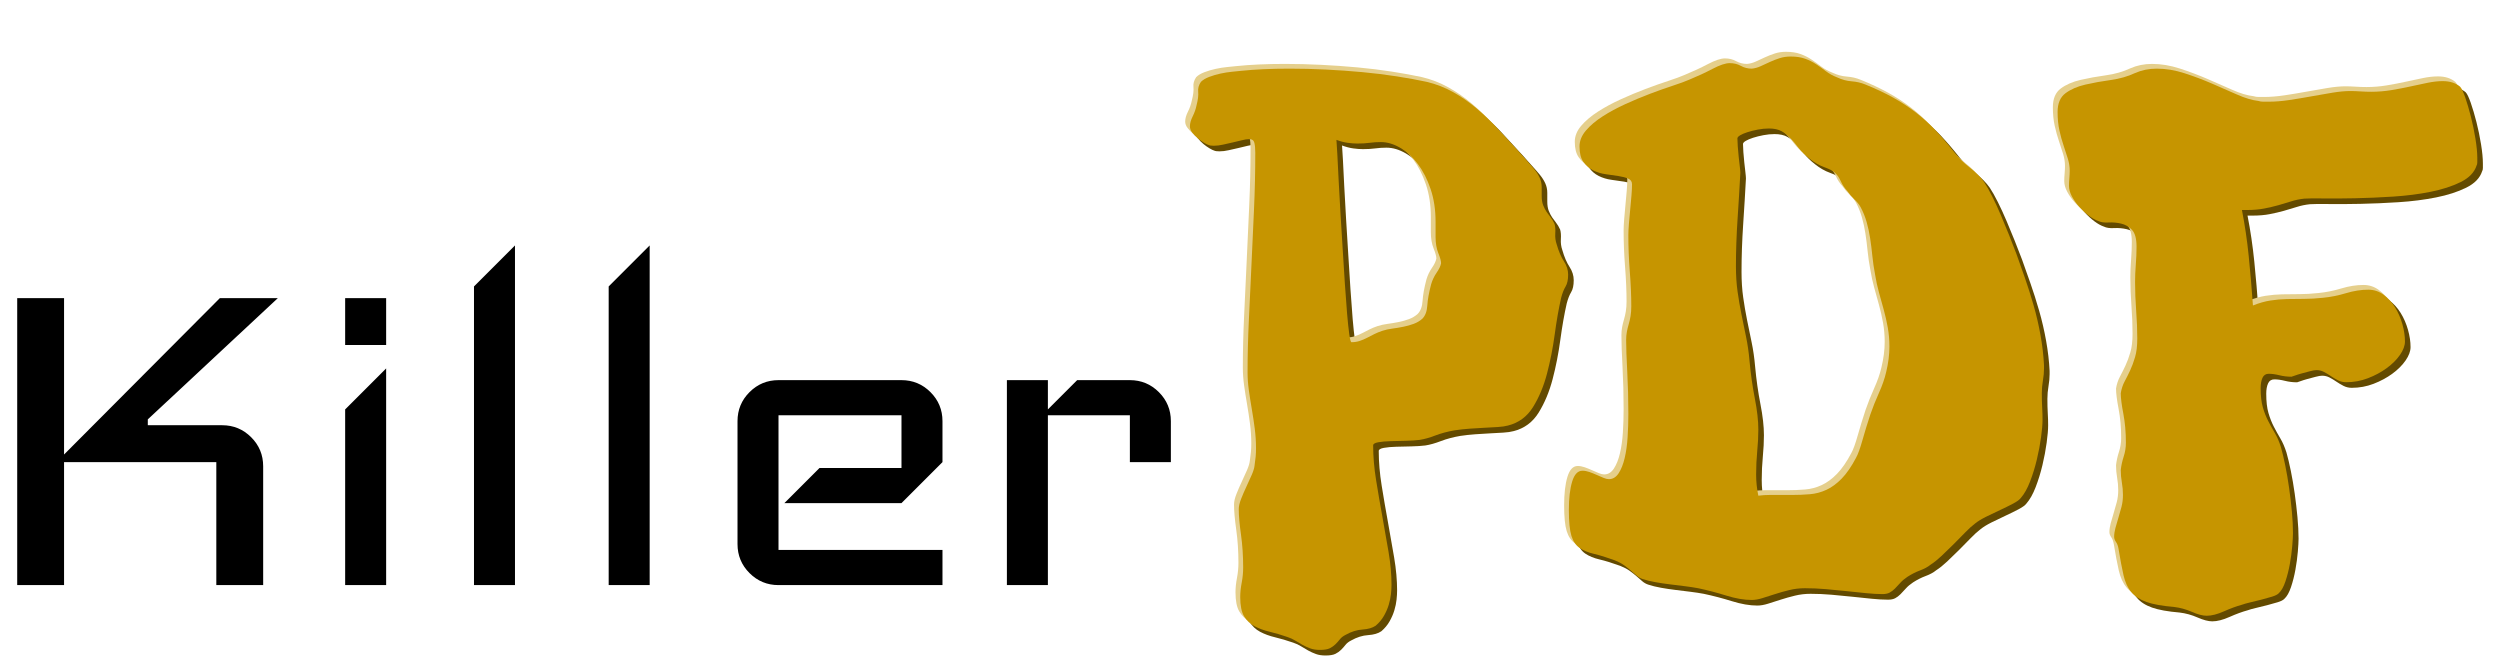
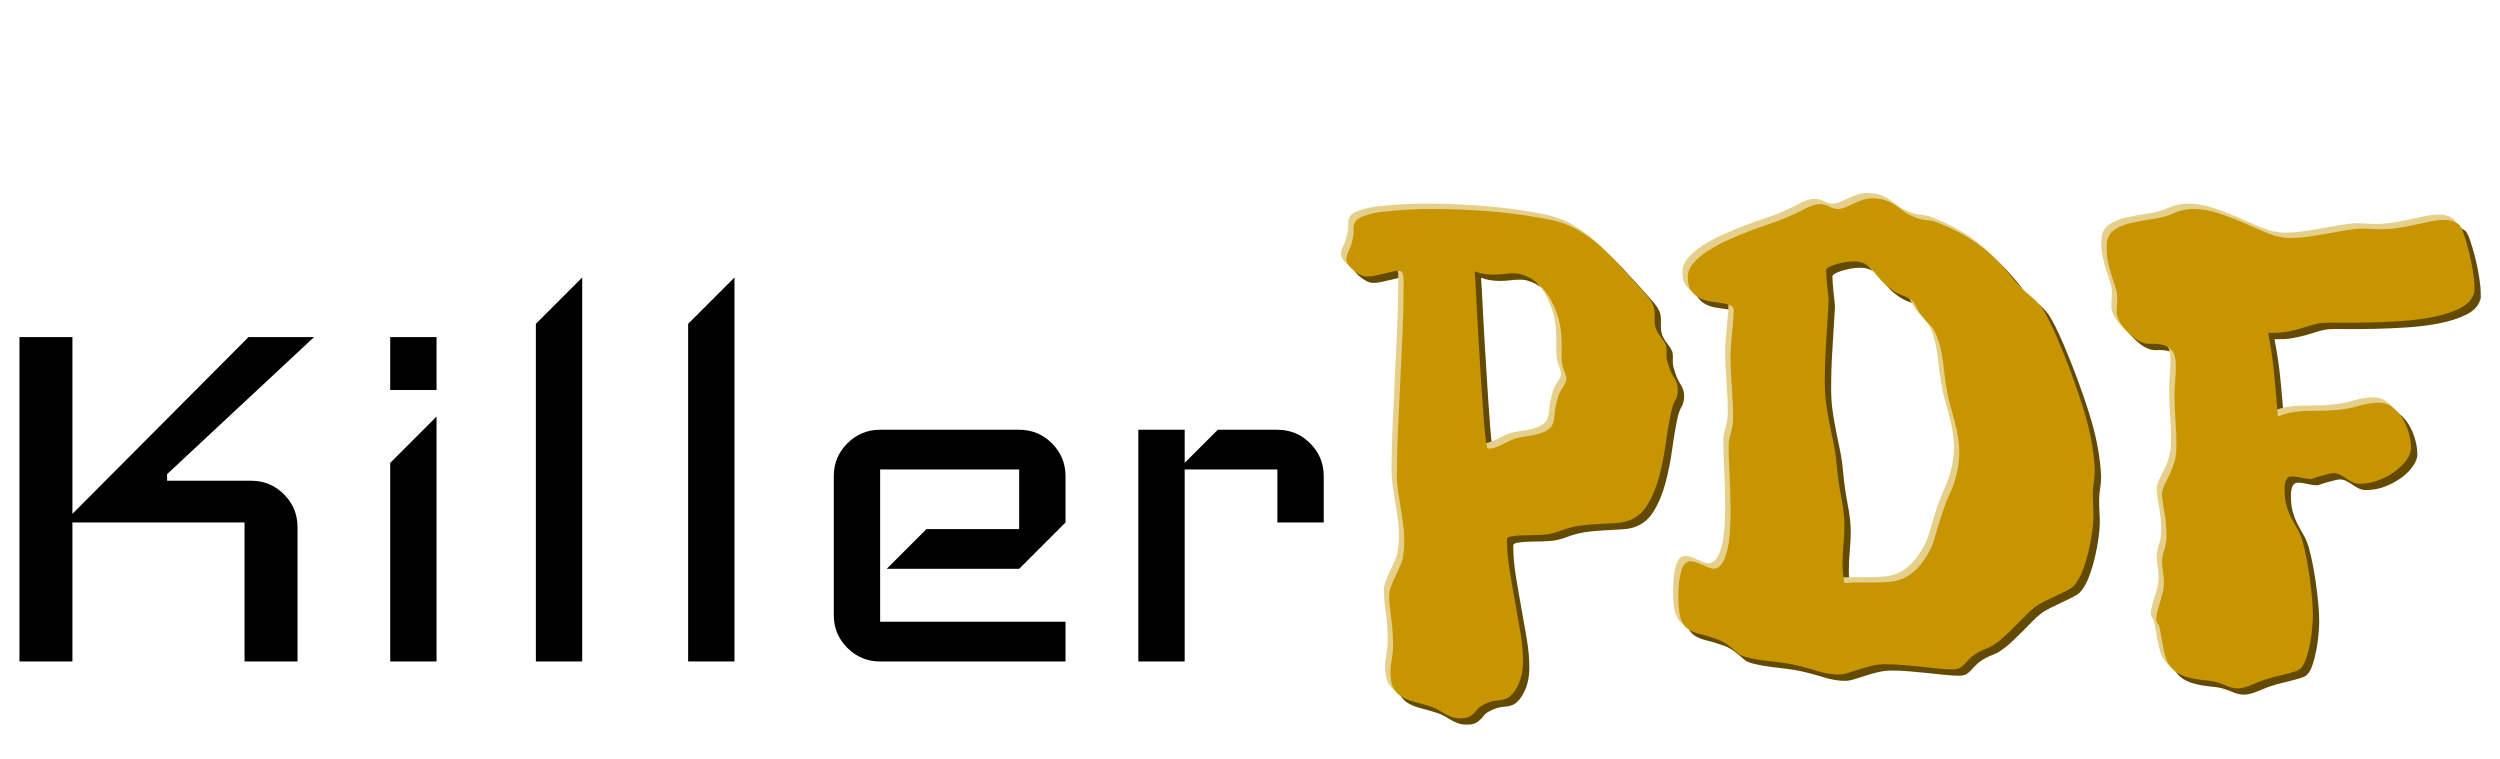
- <svg xmlns="http://www.w3.org/2000/svg" viewBox="0 0 5811 1560" role="img" aria-label="KillerPDF">
+ <svg xmlns="http://www.w3.org/2000/svg" viewBox="0 0 5140 1560" role="img" aria-label="KillerPDF">
  <g transform="translate(40,1360) scale(1,-1)">
    <g fill="#000000" transform="scale(1.3612) translate(-90,0)">
      <path d="M535 490 313 283V273H440Q469 273 489.5 252.5Q510 232 510 203V0H430V210H170V0H90V490H170V223L436 490Z" transform="translate(0,0)" />
      <path d="M140 410H70V490H140ZM140 0H70V300L140 370Z" transform="translate(580,0)" />
      <path d="M150 0H80V510L150 580Z" transform="translate(790,0)" />
      <path d="M150 0H80V510L150 580Z" transform="translate(1020,0)" />
      <path d="M420 0H140Q111 0 90.5 20.5Q70 41 70 70V280Q70 309 90.5 329.5Q111 350 140 350H350Q379 350 399.5 329.5Q420 309 420 280V210L350 140H150L210 200H350V290H140V60H420Z" transform="translate(1250,0)" />
      <path d="M350 210H280V290H140V0H70V350H140V300L190 350H280Q309 350 329.5 329.5Q350 309 350 280Z" transform="translate(1710,0)" />
    </g>
    <g transform="translate(13,-13)">
-       <g fill="#634a00" stroke="#634a00" stroke-width="0" transform="translate(2736.1,17.5) scale(0.8535)">
+       <g fill="#634a00" stroke="#634a00" stroke-width="0" transform="translate(2736.1,13.5) scale(0.6615)">
        <path d="M1018 825Q1018 804 1011.0 792.5Q1004 781 999 762Q989 718 981.5 662.5Q974 607 960.5 555.5Q947 504 922.5 464.5Q898 425 854 414Q843 411 826.5 410.0Q810 409 790.5 408.0Q771 407 750.0 405.5Q729 404 709 401Q680 396 656.5 387.0Q633 378 614 375Q598 373 576.0 372.5Q554 372 534.5 371.5Q515 371 501.0 368.5Q487 366 487 360Q487 315 495.0 265.5Q503 216 512.0 166.5Q521 117 529.0 69.5Q537 22 537 -20Q537 -31 535.5 -45.0Q534 -59 529.5 -74.0Q525 -89 516.5 -104.0Q508 -119 494 -131Q481 -140 458.0 -141.5Q435 -143 412 -156Q402 -161 396.5 -168.0Q391 -175 384.5 -181.5Q378 -188 369.0 -192.5Q360 -197 342 -197Q327 -197 316.0 -193.0Q305 -189 295.0 -183.5Q285 -178 275.5 -172.0Q266 -166 254 -162Q228 -153 205.0 -147.5Q182 -142 164.0 -132.5Q146 -123 135.5 -105.5Q125 -88 125 -53Q125 -35 129.0 -14.0Q133 7 133 27Q133 75 127.0 117.5Q121 160 121 186Q121 198 127.5 214.5Q134 231 142.0 248.0Q150 265 156.5 280.0Q163 295 164 305Q166 318 167.0 329.0Q168 340 168 352Q168 379 164.5 406.0Q161 433 156.5 459.0Q152 485 148.5 510.0Q145 535 145 559Q145 627 148.5 700.5Q152 774 155.5 849.5Q159 925 162.5 1002.5Q166 1080 166 1157Q166 1174 163.5 1184.0Q161 1194 150 1194Q141 1194 129.5 1191.0Q118 1188 104.5 1185.0Q91 1182 78.0 1179.0Q65 1176 53 1176Q43 1176 39 1178Q35 1179 26.5 1184.0Q18 1189 9.5 1196.0Q1 1203 -5.5 1211.5Q-12 1220 -12 1229Q-12 1241 -4.5 1256.0Q3 1271 6 1286Q12 1309 10.5 1323.0Q9 1337 18 1350Q26 1358 40.5 1363.5Q55 1369 71.0 1372.5Q87 1376 102.5 1377.5Q118 1379 127 1380Q185 1386 260 1386Q308 1386 358.5 1383.5Q409 1381 457.5 1376.5Q506 1372 551.0 1365.0Q596 1358 633 1350Q671 1341 705.0 1322.0Q739 1303 769.0 1277.5Q799 1252 826.0 1222.5Q853 1193 879 1165Q892 1150 904.0 1137.0Q916 1124 925.5 1112.5Q935 1101 940.5 1089.0Q946 1077 946 1063V1040Q946 1024 950.0 1014.0Q954 1004 959.0 996.5Q964 989 970.0 981.5Q976 974 981 963Q984 953 983.0 937.0Q982 921 987 907Q995 879 1006.5 861.5Q1018 844 1018 825ZM672 856Q672 865 664.5 883.5Q657 902 657 928V969Q657 1018 643.5 1058.0Q630 1098 608.5 1126.5Q587 1155 560.5 1170.5Q534 1186 508 1186Q492 1186 477.5 1184.0Q463 1182 444 1182Q432 1182 417.5 1184.0Q403 1186 387 1192Q388 1181 389.5 1152.0Q391 1123 393.0 1082.0Q395 1041 398.0 992.5Q401 944 404.0 895.0Q407 846 410.0 800.0Q413 754 416.0 719.0Q419 684 422.0 662.5Q425 641 428 641Q440 641 450.5 644.5Q461 648 470.5 653.0Q480 658 490.0 663.0Q500 668 512 672Q524 676 539.0 678.0Q554 680 569.0 683.0Q584 686 597.5 691.0Q611 696 621 705Q633 717 634.5 741.0Q636 765 645 799Q650 816 660.0 830.5Q670 845 672 856Z" transform="translate(0,0)" />
        <path d="M1298 578V569Q1298 554 1295.0 536.5Q1292 519 1292 502Q1292 480 1293.0 463.0Q1294 446 1294 430Q1294 412 1290.0 382.5Q1286 353 1278.5 321.5Q1271 290 1260.0 261.5Q1249 233 1235 217Q1230 210 1214.0 201.5Q1198 193 1178.5 184.0Q1159 175 1140.0 165.5Q1121 156 1110 147Q1098 138 1083.0 122.5Q1068 107 1051.5 90.5Q1035 74 1019.0 59.0Q1003 44 989 35Q978 26 960.5 19.5Q943 13 926 2Q914 -6 906.5 -14.5Q899 -23 892.0 -30.0Q885 -37 877.5 -41.0Q870 -45 858 -45Q839 -45 814.0 -42.5Q789 -40 761.0 -37.0Q733 -34 704.0 -31.5Q675 -29 647 -29Q625 -29 604.5 -34.0Q584 -39 565.5 -45.0Q547 -51 531.0 -56.0Q515 -61 502 -61Q471 -61 432.5 -49.0Q394 -37 356 -29Q340 -26 320.0 -23.5Q300 -21 279.5 -18.5Q259 -16 239.5 -12.5Q220 -9 205 -4Q196 -1 189.0 5.0Q182 11 173.5 18.5Q165 26 154.5 33.5Q144 41 129 47Q96 59 72.5 64.5Q49 70 33.5 80.5Q18 91 11.0 113.5Q4 136 4 184Q4 232 13.0 261.5Q22 291 41 291Q50 291 60.0 287.5Q70 284 80.0 279.5Q90 275 98.5 271.5Q107 268 113 268Q129 268 139.5 284.0Q150 300 156.0 325.5Q162 351 164.0 382.5Q166 414 166 446Q166 505 163.0 560.5Q160 616 160 647Q160 659 162.0 669.5Q164 680 167.0 690.0Q170 700 172.0 712.0Q174 724 174 739Q174 781 170.0 832.5Q166 884 166 932Q166 944 167.5 963.0Q169 982 171.0 1002.0Q173 1022 174.5 1040.5Q176 1059 176 1071Q176 1082 165.5 1086.5Q155 1091 139.0 1093.5Q123 1096 104.5 1098.5Q86 1101 70.0 1109.0Q54 1117 43.5 1132.0Q33 1147 33 1174Q33 1197 50.5 1217.5Q68 1238 96.0 1256.0Q124 1274 158.0 1289.5Q192 1305 225.0 1317.5Q258 1330 287.0 1339.5Q316 1349 332 1356Q366 1370 395.5 1385.5Q425 1401 442 1401Q459 1401 472.5 1393.5Q486 1386 502 1386Q514 1387 526.0 1392.5Q538 1398 551.0 1404.0Q564 1410 578.0 1414.5Q592 1419 608 1419Q631 1419 647.5 1413.0Q664 1407 677.5 1398.0Q691 1389 704.0 1379.0Q717 1369 735 1362Q754 1353 774.0 1351.5Q794 1350 811 1343Q853 1326 886.5 1307.5Q920 1289 948.5 1267.0Q977 1245 1002.0 1218.5Q1027 1192 1053 1159Q1071 1136 1096.0 1116.5Q1121 1097 1135 1077Q1145 1062 1157.0 1038.0Q1169 1014 1180.5 987.0Q1192 960 1203.0 932.5Q1214 905 1223 881Q1233 853 1245.5 817.5Q1258 782 1269.5 742.0Q1281 702 1288.5 660.0Q1296 618 1298 578ZM868 559Q877 596 877 629Q877 656 872.5 681.0Q868 706 861.5 729.5Q855 753 848.5 776.5Q842 800 838 825Q833 851 830.5 876.0Q828 901 824.5 924.0Q821 947 815.0 968.0Q809 989 799 1008Q793 1019 782.0 1029.5Q771 1040 762 1053Q751 1065 744.5 1079.5Q738 1094 729 1102Q721 1110 700.0 1117.5Q679 1125 659 1141Q641 1155 630.0 1169.5Q619 1184 608.0 1196.0Q597 1208 583.5 1215.5Q570 1223 549 1223Q534 1223 518.5 1220.0Q503 1217 490.5 1213.0Q478 1209 470.5 1204.5Q463 1200 463 1196Q463 1188 464.0 1174.0Q465 1160 466.5 1146.0Q468 1132 469.5 1119.5Q471 1107 471 1102Q468 1045 463.5 977.5Q459 910 459 848Q459 810 463.5 778.5Q468 747 474.0 717.0Q480 687 486.5 656.0Q493 625 496 590Q501 536 510.5 487.5Q520 439 520 403Q520 376 517.0 344.5Q514 313 514 281Q514 251 520 223Q536 225 551.0 225.0Q566 225 580 225H612Q637 225 660.5 227.0Q684 229 705.5 239.0Q727 249 747.0 269.5Q767 290 786 326Q790 333 794.5 345.5Q799 358 803.5 374.0Q808 390 813.5 408.0Q819 426 825 444Q835 473 848.5 503.0Q862 533 868 559Z" transform="translate(1016,0)" />
        <path d="M1141 1122Q1132 1094 1097.5 1077.0Q1063 1060 1015.5 1050.5Q968 1041 913.5 1037.5Q859 1034 810.0 1033.0Q761 1032 723.5 1032.5Q686 1033 672 1032Q653 1030 636.0 1024.5Q619 1019 601.0 1014.0Q583 1009 562.5 1005.0Q542 1001 516 1001H502Q514 940 520.5 875.5Q527 811 532 741Q557 751 579.5 754.5Q602 758 624.5 758.5Q647 759 671.0 759.0Q695 759 723 762Q754 765 785.5 774.5Q817 784 846 784Q869 784 887.5 770.5Q906 757 919.0 736.0Q932 715 939.0 690.0Q946 665 946 643Q946 626 932.5 606.5Q919 587 896.5 570.5Q874 554 845.5 543.0Q817 532 786 532Q774 532 764.0 537.0Q754 542 744.5 548.5Q735 555 725.5 560.0Q716 565 705 565Q699 565 687.5 562.0Q676 559 665.0 556.0Q654 553 646.0 550.0Q638 547 637 547Q620 547 604.0 551.0Q588 555 575 555Q563 555 558.0 544.0Q553 533 553 516Q553 484 559.0 463.5Q565 443 573.5 426.5Q582 410 591.5 394.0Q601 378 608 356Q614 335 620.0 305.5Q626 276 630.5 244.0Q635 212 638.0 180.0Q641 148 641 121Q641 109 639.0 85.5Q637 62 632.5 37.0Q628 12 620.5 -10.5Q613 -33 602 -43Q597 -48 584.0 -52.0Q571 -56 555.5 -60.0Q540 -64 525.0 -67.5Q510 -71 502 -74Q480 -80 453.0 -92.0Q426 -104 406 -104Q390 -104 366.0 -93.5Q342 -83 317 -80Q269 -76 242.0 -66.5Q215 -57 200.5 -39.5Q186 -22 179.5 6.5Q173 35 166 78Q164 90 159.0 97.0Q154 104 154 111Q154 122 157.5 135.0Q161 148 165.5 162.5Q170 177 174.0 192.5Q178 208 178 225Q178 242 175.0 259.0Q172 276 172 293Q174 311 180.0 329.5Q186 348 186 367Q186 410 179.0 446.5Q172 483 172 502Q175 520 182.5 534.0Q190 548 197.5 564.0Q205 580 211.0 600.5Q217 621 217 651Q217 686 214.0 726.5Q211 767 211 805Q211 827 213.0 852.5Q215 878 215 901Q215 934 202.5 947.0Q190 960 173.0 964.0Q156 968 138.5 967.0Q121 966 111 971Q99 975 85.0 985.5Q71 996 59.0 1009.5Q47 1023 39.0 1038.0Q31 1053 31 1067Q31 1076 32.0 1087.5Q33 1099 33 1108Q33 1124 28.0 1140.5Q23 1157 16.5 1176.0Q10 1195 5.0 1217.5Q0 1240 0 1268Q0 1303 21.5 1319.0Q43 1335 75.5 1342.5Q108 1350 144.5 1355.0Q181 1360 211 1374Q238 1386 270 1386Q307 1386 345.5 1373.5Q384 1361 420.0 1345.5Q456 1330 488.5 1315.5Q521 1301 547 1298Q553 1296 560.0 1296.0Q567 1296 575 1296Q601 1296 631.0 1300.5Q661 1305 691.0 1310.5Q721 1316 748.5 1320.5Q776 1325 797 1325Q809 1325 824.5 1324.0Q840 1323 854 1323Q882 1323 909.0 1327.5Q936 1332 961.0 1337.5Q986 1343 1008.0 1347.5Q1030 1352 1049 1352Q1078 1352 1096 1337Q1102 1331 1110.0 1308.0Q1118 1285 1125.5 1255.5Q1133 1226 1138.0 1195.0Q1143 1164 1143 1143Q1143 1137 1143.0 1131.0Q1143 1125 1141 1122Z" transform="translate(2351,0)" />
      </g>
    </g>
    <g transform="translate(-11,11)">
-       <g fill="#e5cf8c" stroke="#e5cf8c" stroke-width="0" transform="translate(2736.1,17.5) scale(0.8535)">
+       <g fill="#e5cf8c" stroke="#e5cf8c" stroke-width="0" transform="translate(2736.1,13.5) scale(0.6615)">
        <path d="M1018 825Q1018 804 1011.0 792.5Q1004 781 999 762Q989 718 981.5 662.5Q974 607 960.5 555.5Q947 504 922.5 464.5Q898 425 854 414Q843 411 826.5 410.0Q810 409 790.5 408.0Q771 407 750.0 405.5Q729 404 709 401Q680 396 656.5 387.0Q633 378 614 375Q598 373 576.0 372.5Q554 372 534.5 371.5Q515 371 501.0 368.5Q487 366 487 360Q487 315 495.0 265.5Q503 216 512.0 166.5Q521 117 529.0 69.5Q537 22 537 -20Q537 -31 535.5 -45.0Q534 -59 529.5 -74.0Q525 -89 516.5 -104.0Q508 -119 494 -131Q481 -140 458.0 -141.5Q435 -143 412 -156Q402 -161 396.5 -168.0Q391 -175 384.5 -181.5Q378 -188 369.0 -192.5Q360 -197 342 -197Q327 -197 316.0 -193.0Q305 -189 295.0 -183.5Q285 -178 275.5 -172.0Q266 -166 254 -162Q228 -153 205.0 -147.5Q182 -142 164.0 -132.5Q146 -123 135.5 -105.5Q125 -88 125 -53Q125 -35 129.0 -14.0Q133 7 133 27Q133 75 127.0 117.5Q121 160 121 186Q121 198 127.5 214.5Q134 231 142.0 248.0Q150 265 156.5 280.0Q163 295 164 305Q166 318 167.0 329.0Q168 340 168 352Q168 379 164.5 406.0Q161 433 156.5 459.0Q152 485 148.5 510.0Q145 535 145 559Q145 627 148.5 700.5Q152 774 155.5 849.5Q159 925 162.5 1002.5Q166 1080 166 1157Q166 1174 163.5 1184.0Q161 1194 150 1194Q141 1194 129.5 1191.0Q118 1188 104.5 1185.0Q91 1182 78.0 1179.0Q65 1176 53 1176Q43 1176 39 1178Q35 1179 26.5 1184.0Q18 1189 9.5 1196.0Q1 1203 -5.5 1211.5Q-12 1220 -12 1229Q-12 1241 -4.5 1256.0Q3 1271 6 1286Q12 1309 10.5 1323.0Q9 1337 18 1350Q26 1358 40.5 1363.5Q55 1369 71.0 1372.5Q87 1376 102.5 1377.5Q118 1379 127 1380Q185 1386 260 1386Q308 1386 358.5 1383.5Q409 1381 457.5 1376.5Q506 1372 551.0 1365.0Q596 1358 633 1350Q671 1341 705.0 1322.0Q739 1303 769.0 1277.5Q799 1252 826.0 1222.5Q853 1193 879 1165Q892 1150 904.0 1137.0Q916 1124 925.5 1112.5Q935 1101 940.5 1089.0Q946 1077 946 1063V1040Q946 1024 950.0 1014.0Q954 1004 959.0 996.5Q964 989 970.0 981.5Q976 974 981 963Q984 953 983.0 937.0Q982 921 987 907Q995 879 1006.5 861.5Q1018 844 1018 825ZM672 856Q672 865 664.5 883.5Q657 902 657 928V969Q657 1018 643.5 1058.0Q630 1098 608.5 1126.5Q587 1155 560.5 1170.5Q534 1186 508 1186Q492 1186 477.5 1184.0Q463 1182 444 1182Q432 1182 417.5 1184.0Q403 1186 387 1192Q388 1181 389.5 1152.0Q391 1123 393.0 1082.0Q395 1041 398.0 992.5Q401 944 404.0 895.0Q407 846 410.0 800.0Q413 754 416.0 719.0Q419 684 422.0 662.5Q425 641 428 641Q440 641 450.5 644.5Q461 648 470.5 653.0Q480 658 490.0 663.0Q500 668 512 672Q524 676 539.0 678.0Q554 680 569.0 683.0Q584 686 597.5 691.0Q611 696 621 705Q633 717 634.5 741.0Q636 765 645 799Q650 816 660.0 830.5Q670 845 672 856Z" transform="translate(0,0)" />
        <path d="M1298 578V569Q1298 554 1295.0 536.5Q1292 519 1292 502Q1292 480 1293.0 463.0Q1294 446 1294 430Q1294 412 1290.0 382.5Q1286 353 1278.5 321.5Q1271 290 1260.0 261.5Q1249 233 1235 217Q1230 210 1214.0 201.5Q1198 193 1178.5 184.0Q1159 175 1140.0 165.5Q1121 156 1110 147Q1098 138 1083.0 122.5Q1068 107 1051.5 90.5Q1035 74 1019.0 59.0Q1003 44 989 35Q978 26 960.5 19.5Q943 13 926 2Q914 -6 906.5 -14.5Q899 -23 892.0 -30.0Q885 -37 877.5 -41.0Q870 -45 858 -45Q839 -45 814.0 -42.5Q789 -40 761.0 -37.0Q733 -34 704.0 -31.5Q675 -29 647 -29Q625 -29 604.5 -34.0Q584 -39 565.5 -45.0Q547 -51 531.0 -56.0Q515 -61 502 -61Q471 -61 432.5 -49.0Q394 -37 356 -29Q340 -26 320.0 -23.5Q300 -21 279.5 -18.5Q259 -16 239.5 -12.5Q220 -9 205 -4Q196 -1 189.0 5.0Q182 11 173.5 18.5Q165 26 154.5 33.5Q144 41 129 47Q96 59 72.5 64.5Q49 70 33.5 80.5Q18 91 11.0 113.5Q4 136 4 184Q4 232 13.0 261.5Q22 291 41 291Q50 291 60.0 287.5Q70 284 80.0 279.5Q90 275 98.5 271.5Q107 268 113 268Q129 268 139.5 284.0Q150 300 156.0 325.5Q162 351 164.0 382.5Q166 414 166 446Q166 505 163.0 560.5Q160 616 160 647Q160 659 162.0 669.5Q164 680 167.0 690.0Q170 700 172.0 712.0Q174 724 174 739Q174 781 170.0 832.5Q166 884 166 932Q166 944 167.5 963.0Q169 982 171.0 1002.0Q173 1022 174.5 1040.5Q176 1059 176 1071Q176 1082 165.5 1086.5Q155 1091 139.0 1093.5Q123 1096 104.5 1098.5Q86 1101 70.0 1109.0Q54 1117 43.5 1132.0Q33 1147 33 1174Q33 1197 50.5 1217.5Q68 1238 96.0 1256.0Q124 1274 158.0 1289.5Q192 1305 225.0 1317.5Q258 1330 287.0 1339.5Q316 1349 332 1356Q366 1370 395.5 1385.5Q425 1401 442 1401Q459 1401 472.5 1393.5Q486 1386 502 1386Q514 1387 526.0 1392.5Q538 1398 551.0 1404.0Q564 1410 578.0 1414.5Q592 1419 608 1419Q631 1419 647.5 1413.0Q664 1407 677.5 1398.0Q691 1389 704.0 1379.0Q717 1369 735 1362Q754 1353 774.0 1351.5Q794 1350 811 1343Q853 1326 886.5 1307.5Q920 1289 948.5 1267.0Q977 1245 1002.0 1218.5Q1027 1192 1053 1159Q1071 1136 1096.0 1116.5Q1121 1097 1135 1077Q1145 1062 1157.0 1038.0Q1169 1014 1180.5 987.0Q1192 960 1203.0 932.5Q1214 905 1223 881Q1233 853 1245.5 817.5Q1258 782 1269.5 742.0Q1281 702 1288.5 660.0Q1296 618 1298 578ZM868 559Q877 596 877 629Q877 656 872.5 681.0Q868 706 861.5 729.5Q855 753 848.5 776.5Q842 800 838 825Q833 851 830.5 876.0Q828 901 824.5 924.0Q821 947 815.0 968.0Q809 989 799 1008Q793 1019 782.0 1029.5Q771 1040 762 1053Q751 1065 744.5 1079.5Q738 1094 729 1102Q721 1110 700.0 1117.5Q679 1125 659 1141Q641 1155 630.0 1169.5Q619 1184 608.0 1196.0Q597 1208 583.5 1215.5Q570 1223 549 1223Q534 1223 518.5 1220.0Q503 1217 490.5 1213.0Q478 1209 470.5 1204.5Q463 1200 463 1196Q463 1188 464.0 1174.0Q465 1160 466.5 1146.0Q468 1132 469.5 1119.5Q471 1107 471 1102Q468 1045 463.5 977.5Q459 910 459 848Q459 810 463.5 778.5Q468 747 474.0 717.0Q480 687 486.5 656.0Q493 625 496 590Q501 536 510.5 487.5Q520 439 520 403Q520 376 517.0 344.5Q514 313 514 281Q514 251 520 223Q536 225 551.0 225.0Q566 225 580 225H612Q637 225 660.5 227.0Q684 229 705.5 239.0Q727 249 747.0 269.5Q767 290 786 326Q790 333 794.5 345.5Q799 358 803.5 374.0Q808 390 813.5 408.0Q819 426 825 444Q835 473 848.5 503.0Q862 533 868 559Z" transform="translate(1016,0)" />
        <path d="M1141 1122Q1132 1094 1097.5 1077.0Q1063 1060 1015.5 1050.5Q968 1041 913.5 1037.5Q859 1034 810.0 1033.0Q761 1032 723.5 1032.5Q686 1033 672 1032Q653 1030 636.0 1024.5Q619 1019 601.0 1014.0Q583 1009 562.5 1005.0Q542 1001 516 1001H502Q514 940 520.5 875.5Q527 811 532 741Q557 751 579.5 754.5Q602 758 624.5 758.5Q647 759 671.0 759.0Q695 759 723 762Q754 765 785.5 774.5Q817 784 846 784Q869 784 887.5 770.5Q906 757 919.0 736.0Q932 715 939.0 690.0Q946 665 946 643Q946 626 932.5 606.5Q919 587 896.5 570.5Q874 554 845.5 543.0Q817 532 786 532Q774 532 764.0 537.0Q754 542 744.5 548.5Q735 555 725.5 560.0Q716 565 705 565Q699 565 687.5 562.0Q676 559 665.0 556.0Q654 553 646.0 550.0Q638 547 637 547Q620 547 604.0 551.0Q588 555 575 555Q563 555 558.0 544.0Q553 533 553 516Q553 484 559.0 463.5Q565 443 573.5 426.5Q582 410 591.5 394.0Q601 378 608 356Q614 335 620.0 305.5Q626 276 630.5 244.0Q635 212 638.0 180.0Q641 148 641 121Q641 109 639.0 85.5Q637 62 632.5 37.0Q628 12 620.5 -10.5Q613 -33 602 -43Q597 -48 584.0 -52.0Q571 -56 555.5 -60.0Q540 -64 525.0 -67.5Q510 -71 502 -74Q480 -80 453.0 -92.0Q426 -104 406 -104Q390 -104 366.0 -93.5Q342 -83 317 -80Q269 -76 242.0 -66.5Q215 -57 200.5 -39.5Q186 -22 179.5 6.5Q173 35 166 78Q164 90 159.0 97.0Q154 104 154 111Q154 122 157.5 135.0Q161 148 165.5 162.5Q170 177 174.0 192.5Q178 208 178 225Q178 242 175.0 259.0Q172 276 172 293Q174 311 180.0 329.5Q186 348 186 367Q186 410 179.0 446.5Q172 483 172 502Q175 520 182.5 534.0Q190 548 197.5 564.0Q205 580 211.0 600.5Q217 621 217 651Q217 686 214.0 726.5Q211 767 211 805Q211 827 213.0 852.5Q215 878 215 901Q215 934 202.5 947.0Q190 960 173.0 964.0Q156 968 138.5 967.0Q121 966 111 971Q99 975 85.0 985.5Q71 996 59.0 1009.5Q47 1023 39.0 1038.0Q31 1053 31 1067Q31 1076 32.0 1087.5Q33 1099 33 1108Q33 1124 28.0 1140.5Q23 1157 16.5 1176.0Q10 1195 5.0 1217.5Q0 1240 0 1268Q0 1303 21.5 1319.0Q43 1335 75.5 1342.5Q108 1350 144.5 1355.0Q181 1360 211 1374Q238 1386 270 1386Q307 1386 345.5 1373.5Q384 1361 420.0 1345.5Q456 1330 488.5 1315.5Q521 1301 547 1298Q553 1296 560.0 1296.0Q567 1296 575 1296Q601 1296 631.0 1300.5Q661 1305 691.0 1310.5Q721 1316 748.5 1320.5Q776 1325 797 1325Q809 1325 824.5 1324.0Q840 1323 854 1323Q882 1323 909.0 1327.5Q936 1332 961.0 1337.5Q986 1343 1008.0 1347.5Q1030 1352 1049 1352Q1078 1352 1096 1337Q1102 1331 1110.0 1308.0Q1118 1285 1125.5 1255.5Q1133 1226 1138.0 1195.0Q1143 1164 1143 1143Q1143 1137 1143.0 1131.0Q1143 1125 1141 1122Z" transform="translate(2351,0)" />
      </g>
    </g>
-     <g fill="#c69500" stroke="#c69500" stroke-width="0" transform="translate(2736.1,17.5) scale(0.8535)">
+     <g fill="#c69500" stroke="#c69500" stroke-width="0" transform="translate(2736.1,13.5) scale(0.6615)">
      <path d="M1018 825Q1018 804 1011.0 792.5Q1004 781 999 762Q989 718 981.5 662.5Q974 607 960.5 555.5Q947 504 922.5 464.5Q898 425 854 414Q843 411 826.5 410.0Q810 409 790.5 408.0Q771 407 750.0 405.5Q729 404 709 401Q680 396 656.5 387.0Q633 378 614 375Q598 373 576.0 372.5Q554 372 534.5 371.5Q515 371 501.0 368.5Q487 366 487 360Q487 315 495.0 265.5Q503 216 512.0 166.5Q521 117 529.0 69.5Q537 22 537 -20Q537 -31 535.5 -45.0Q534 -59 529.5 -74.0Q525 -89 516.5 -104.0Q508 -119 494 -131Q481 -140 458.0 -141.5Q435 -143 412 -156Q402 -161 396.5 -168.0Q391 -175 384.5 -181.5Q378 -188 369.0 -192.5Q360 -197 342 -197Q327 -197 316.0 -193.0Q305 -189 295.0 -183.5Q285 -178 275.5 -172.0Q266 -166 254 -162Q228 -153 205.0 -147.5Q182 -142 164.0 -132.5Q146 -123 135.5 -105.5Q125 -88 125 -53Q125 -35 129.0 -14.0Q133 7 133 27Q133 75 127.0 117.5Q121 160 121 186Q121 198 127.5 214.5Q134 231 142.0 248.0Q150 265 156.5 280.0Q163 295 164 305Q166 318 167.0 329.0Q168 340 168 352Q168 379 164.5 406.0Q161 433 156.5 459.0Q152 485 148.5 510.0Q145 535 145 559Q145 627 148.5 700.5Q152 774 155.5 849.5Q159 925 162.5 1002.5Q166 1080 166 1157Q166 1174 163.5 1184.0Q161 1194 150 1194Q141 1194 129.5 1191.0Q118 1188 104.5 1185.0Q91 1182 78.0 1179.0Q65 1176 53 1176Q43 1176 39 1178Q35 1179 26.5 1184.0Q18 1189 9.5 1196.0Q1 1203 -5.5 1211.5Q-12 1220 -12 1229Q-12 1241 -4.5 1256.0Q3 1271 6 1286Q12 1309 10.5 1323.0Q9 1337 18 1350Q26 1358 40.5 1363.5Q55 1369 71.0 1372.5Q87 1376 102.5 1377.5Q118 1379 127 1380Q185 1386 260 1386Q308 1386 358.5 1383.5Q409 1381 457.5 1376.5Q506 1372 551.0 1365.0Q596 1358 633 1350Q671 1341 705.0 1322.0Q739 1303 769.0 1277.5Q799 1252 826.0 1222.5Q853 1193 879 1165Q892 1150 904.0 1137.0Q916 1124 925.5 1112.5Q935 1101 940.5 1089.0Q946 1077 946 1063V1040Q946 1024 950.0 1014.0Q954 1004 959.0 996.5Q964 989 970.0 981.5Q976 974 981 963Q984 953 983.0 937.0Q982 921 987 907Q995 879 1006.5 861.5Q1018 844 1018 825ZM672 856Q672 865 664.5 883.5Q657 902 657 928V969Q657 1018 643.5 1058.0Q630 1098 608.5 1126.5Q587 1155 560.5 1170.5Q534 1186 508 1186Q492 1186 477.5 1184.0Q463 1182 444 1182Q432 1182 417.5 1184.0Q403 1186 387 1192Q388 1181 389.5 1152.0Q391 1123 393.0 1082.0Q395 1041 398.0 992.5Q401 944 404.0 895.0Q407 846 410.0 800.0Q413 754 416.0 719.0Q419 684 422.0 662.5Q425 641 428 641Q440 641 450.5 644.5Q461 648 470.5 653.0Q480 658 490.0 663.0Q500 668 512 672Q524 676 539.0 678.0Q554 680 569.0 683.0Q584 686 597.5 691.0Q611 696 621 705Q633 717 634.5 741.0Q636 765 645 799Q650 816 660.0 830.5Q670 845 672 856Z" transform="translate(0,0)" />
      <path d="M1298 578V569Q1298 554 1295.0 536.5Q1292 519 1292 502Q1292 480 1293.0 463.0Q1294 446 1294 430Q1294 412 1290.0 382.5Q1286 353 1278.5 321.5Q1271 290 1260.0 261.5Q1249 233 1235 217Q1230 210 1214.0 201.5Q1198 193 1178.5 184.0Q1159 175 1140.0 165.5Q1121 156 1110 147Q1098 138 1083.0 122.5Q1068 107 1051.5 90.5Q1035 74 1019.0 59.0Q1003 44 989 35Q978 26 960.5 19.5Q943 13 926 2Q914 -6 906.5 -14.5Q899 -23 892.0 -30.0Q885 -37 877.5 -41.0Q870 -45 858 -45Q839 -45 814.0 -42.5Q789 -40 761.0 -37.0Q733 -34 704.0 -31.5Q675 -29 647 -29Q625 -29 604.5 -34.0Q584 -39 565.5 -45.0Q547 -51 531.0 -56.0Q515 -61 502 -61Q471 -61 432.5 -49.0Q394 -37 356 -29Q340 -26 320.0 -23.5Q300 -21 279.5 -18.5Q259 -16 239.5 -12.5Q220 -9 205 -4Q196 -1 189.0 5.0Q182 11 173.5 18.5Q165 26 154.5 33.5Q144 41 129 47Q96 59 72.5 64.5Q49 70 33.5 80.5Q18 91 11.0 113.5Q4 136 4 184Q4 232 13.0 261.5Q22 291 41 291Q50 291 60.0 287.5Q70 284 80.0 279.5Q90 275 98.5 271.5Q107 268 113 268Q129 268 139.5 284.0Q150 300 156.0 325.5Q162 351 164.0 382.5Q166 414 166 446Q166 505 163.0 560.5Q160 616 160 647Q160 659 162.0 669.5Q164 680 167.0 690.0Q170 700 172.0 712.0Q174 724 174 739Q174 781 170.0 832.5Q166 884 166 932Q166 944 167.5 963.0Q169 982 171.0 1002.0Q173 1022 174.5 1040.5Q176 1059 176 1071Q176 1082 165.5 1086.5Q155 1091 139.0 1093.5Q123 1096 104.5 1098.5Q86 1101 70.0 1109.0Q54 1117 43.5 1132.0Q33 1147 33 1174Q33 1197 50.5 1217.5Q68 1238 96.0 1256.0Q124 1274 158.0 1289.5Q192 1305 225.0 1317.5Q258 1330 287.0 1339.5Q316 1349 332 1356Q366 1370 395.5 1385.5Q425 1401 442 1401Q459 1401 472.5 1393.5Q486 1386 502 1386Q514 1387 526.0 1392.5Q538 1398 551.0 1404.0Q564 1410 578.0 1414.5Q592 1419 608 1419Q631 1419 647.5 1413.0Q664 1407 677.5 1398.0Q691 1389 704.0 1379.0Q717 1369 735 1362Q754 1353 774.0 1351.5Q794 1350 811 1343Q853 1326 886.5 1307.5Q920 1289 948.5 1267.0Q977 1245 1002.0 1218.5Q1027 1192 1053 1159Q1071 1136 1096.0 1116.5Q1121 1097 1135 1077Q1145 1062 1157.0 1038.0Q1169 1014 1180.5 987.0Q1192 960 1203.0 932.5Q1214 905 1223 881Q1233 853 1245.5 817.5Q1258 782 1269.5 742.0Q1281 702 1288.5 660.0Q1296 618 1298 578ZM868 559Q877 596 877 629Q877 656 872.5 681.0Q868 706 861.5 729.5Q855 753 848.5 776.5Q842 800 838 825Q833 851 830.5 876.0Q828 901 824.5 924.0Q821 947 815.0 968.0Q809 989 799 1008Q793 1019 782.0 1029.5Q771 1040 762 1053Q751 1065 744.5 1079.5Q738 1094 729 1102Q721 1110 700.0 1117.5Q679 1125 659 1141Q641 1155 630.0 1169.5Q619 1184 608.0 1196.0Q597 1208 583.5 1215.5Q570 1223 549 1223Q534 1223 518.5 1220.0Q503 1217 490.5 1213.0Q478 1209 470.5 1204.5Q463 1200 463 1196Q463 1188 464.0 1174.0Q465 1160 466.5 1146.0Q468 1132 469.5 1119.5Q471 1107 471 1102Q468 1045 463.5 977.5Q459 910 459 848Q459 810 463.5 778.5Q468 747 474.0 717.0Q480 687 486.5 656.0Q493 625 496 590Q501 536 510.5 487.5Q520 439 520 403Q520 376 517.0 344.5Q514 313 514 281Q514 251 520 223Q536 225 551.0 225.0Q566 225 580 225H612Q637 225 660.5 227.0Q684 229 705.5 239.0Q727 249 747.0 269.5Q767 290 786 326Q790 333 794.5 345.5Q799 358 803.5 374.0Q808 390 813.5 408.0Q819 426 825 444Q835 473 848.5 503.0Q862 533 868 559Z" transform="translate(1016,0)" />
      <path d="M1141 1122Q1132 1094 1097.5 1077.0Q1063 1060 1015.5 1050.5Q968 1041 913.5 1037.5Q859 1034 810.0 1033.0Q761 1032 723.5 1032.5Q686 1033 672 1032Q653 1030 636.0 1024.5Q619 1019 601.0 1014.0Q583 1009 562.5 1005.0Q542 1001 516 1001H502Q514 940 520.5 875.5Q527 811 532 741Q557 751 579.5 754.5Q602 758 624.5 758.5Q647 759 671.0 759.0Q695 759 723 762Q754 765 785.5 774.5Q817 784 846 784Q869 784 887.5 770.5Q906 757 919.0 736.0Q932 715 939.0 690.0Q946 665 946 643Q946 626 932.5 606.5Q919 587 896.5 570.5Q874 554 845.5 543.0Q817 532 786 532Q774 532 764.0 537.0Q754 542 744.5 548.5Q735 555 725.5 560.0Q716 565 705 565Q699 565 687.5 562.0Q676 559 665.0 556.0Q654 553 646.0 550.0Q638 547 637 547Q620 547 604.0 551.0Q588 555 575 555Q563 555 558.0 544.0Q553 533 553 516Q553 484 559.0 463.5Q565 443 573.5 426.5Q582 410 591.5 394.0Q601 378 608 356Q614 335 620.0 305.5Q626 276 630.5 244.0Q635 212 638.0 180.0Q641 148 641 121Q641 109 639.0 85.5Q637 62 632.5 37.0Q628 12 620.5 -10.5Q613 -33 602 -43Q597 -48 584.0 -52.0Q571 -56 555.5 -60.0Q540 -64 525.0 -67.5Q510 -71 502 -74Q480 -80 453.0 -92.0Q426 -104 406 -104Q390 -104 366.0 -93.5Q342 -83 317 -80Q269 -76 242.0 -66.5Q215 -57 200.5 -39.5Q186 -22 179.5 6.5Q173 35 166 78Q164 90 159.0 97.0Q154 104 154 111Q154 122 157.5 135.0Q161 148 165.5 162.5Q170 177 174.0 192.5Q178 208 178 225Q178 242 175.0 259.0Q172 276 172 293Q174 311 180.0 329.5Q186 348 186 367Q186 410 179.0 446.5Q172 483 172 502Q175 520 182.5 534.0Q190 548 197.5 564.0Q205 580 211.0 600.5Q217 621 217 651Q217 686 214.0 726.5Q211 767 211 805Q211 827 213.0 852.5Q215 878 215 901Q215 934 202.5 947.0Q190 960 173.0 964.0Q156 968 138.5 967.0Q121 966 111 971Q99 975 85.0 985.5Q71 996 59.0 1009.5Q47 1023 39.0 1038.0Q31 1053 31 1067Q31 1076 32.0 1087.5Q33 1099 33 1108Q33 1124 28.0 1140.5Q23 1157 16.5 1176.0Q10 1195 5.0 1217.5Q0 1240 0 1268Q0 1303 21.5 1319.0Q43 1335 75.5 1342.5Q108 1350 144.5 1355.0Q181 1360 211 1374Q238 1386 270 1386Q307 1386 345.5 1373.5Q384 1361 420.0 1345.5Q456 1330 488.5 1315.5Q521 1301 547 1298Q553 1296 560.0 1296.0Q567 1296 575 1296Q601 1296 631.0 1300.5Q661 1305 691.0 1310.5Q721 1316 748.5 1320.5Q776 1325 797 1325Q809 1325 824.5 1324.0Q840 1323 854 1323Q882 1323 909.0 1327.5Q936 1332 961.0 1337.5Q986 1343 1008.0 1347.5Q1030 1352 1049 1352Q1078 1352 1096 1337Q1102 1331 1110.0 1308.0Q1118 1285 1125.5 1255.5Q1133 1226 1138.0 1195.0Q1143 1164 1143 1143Q1143 1137 1143.0 1131.0Q1143 1125 1141 1122Z" transform="translate(2351,0)" />
    </g>
  </g>
</svg>
